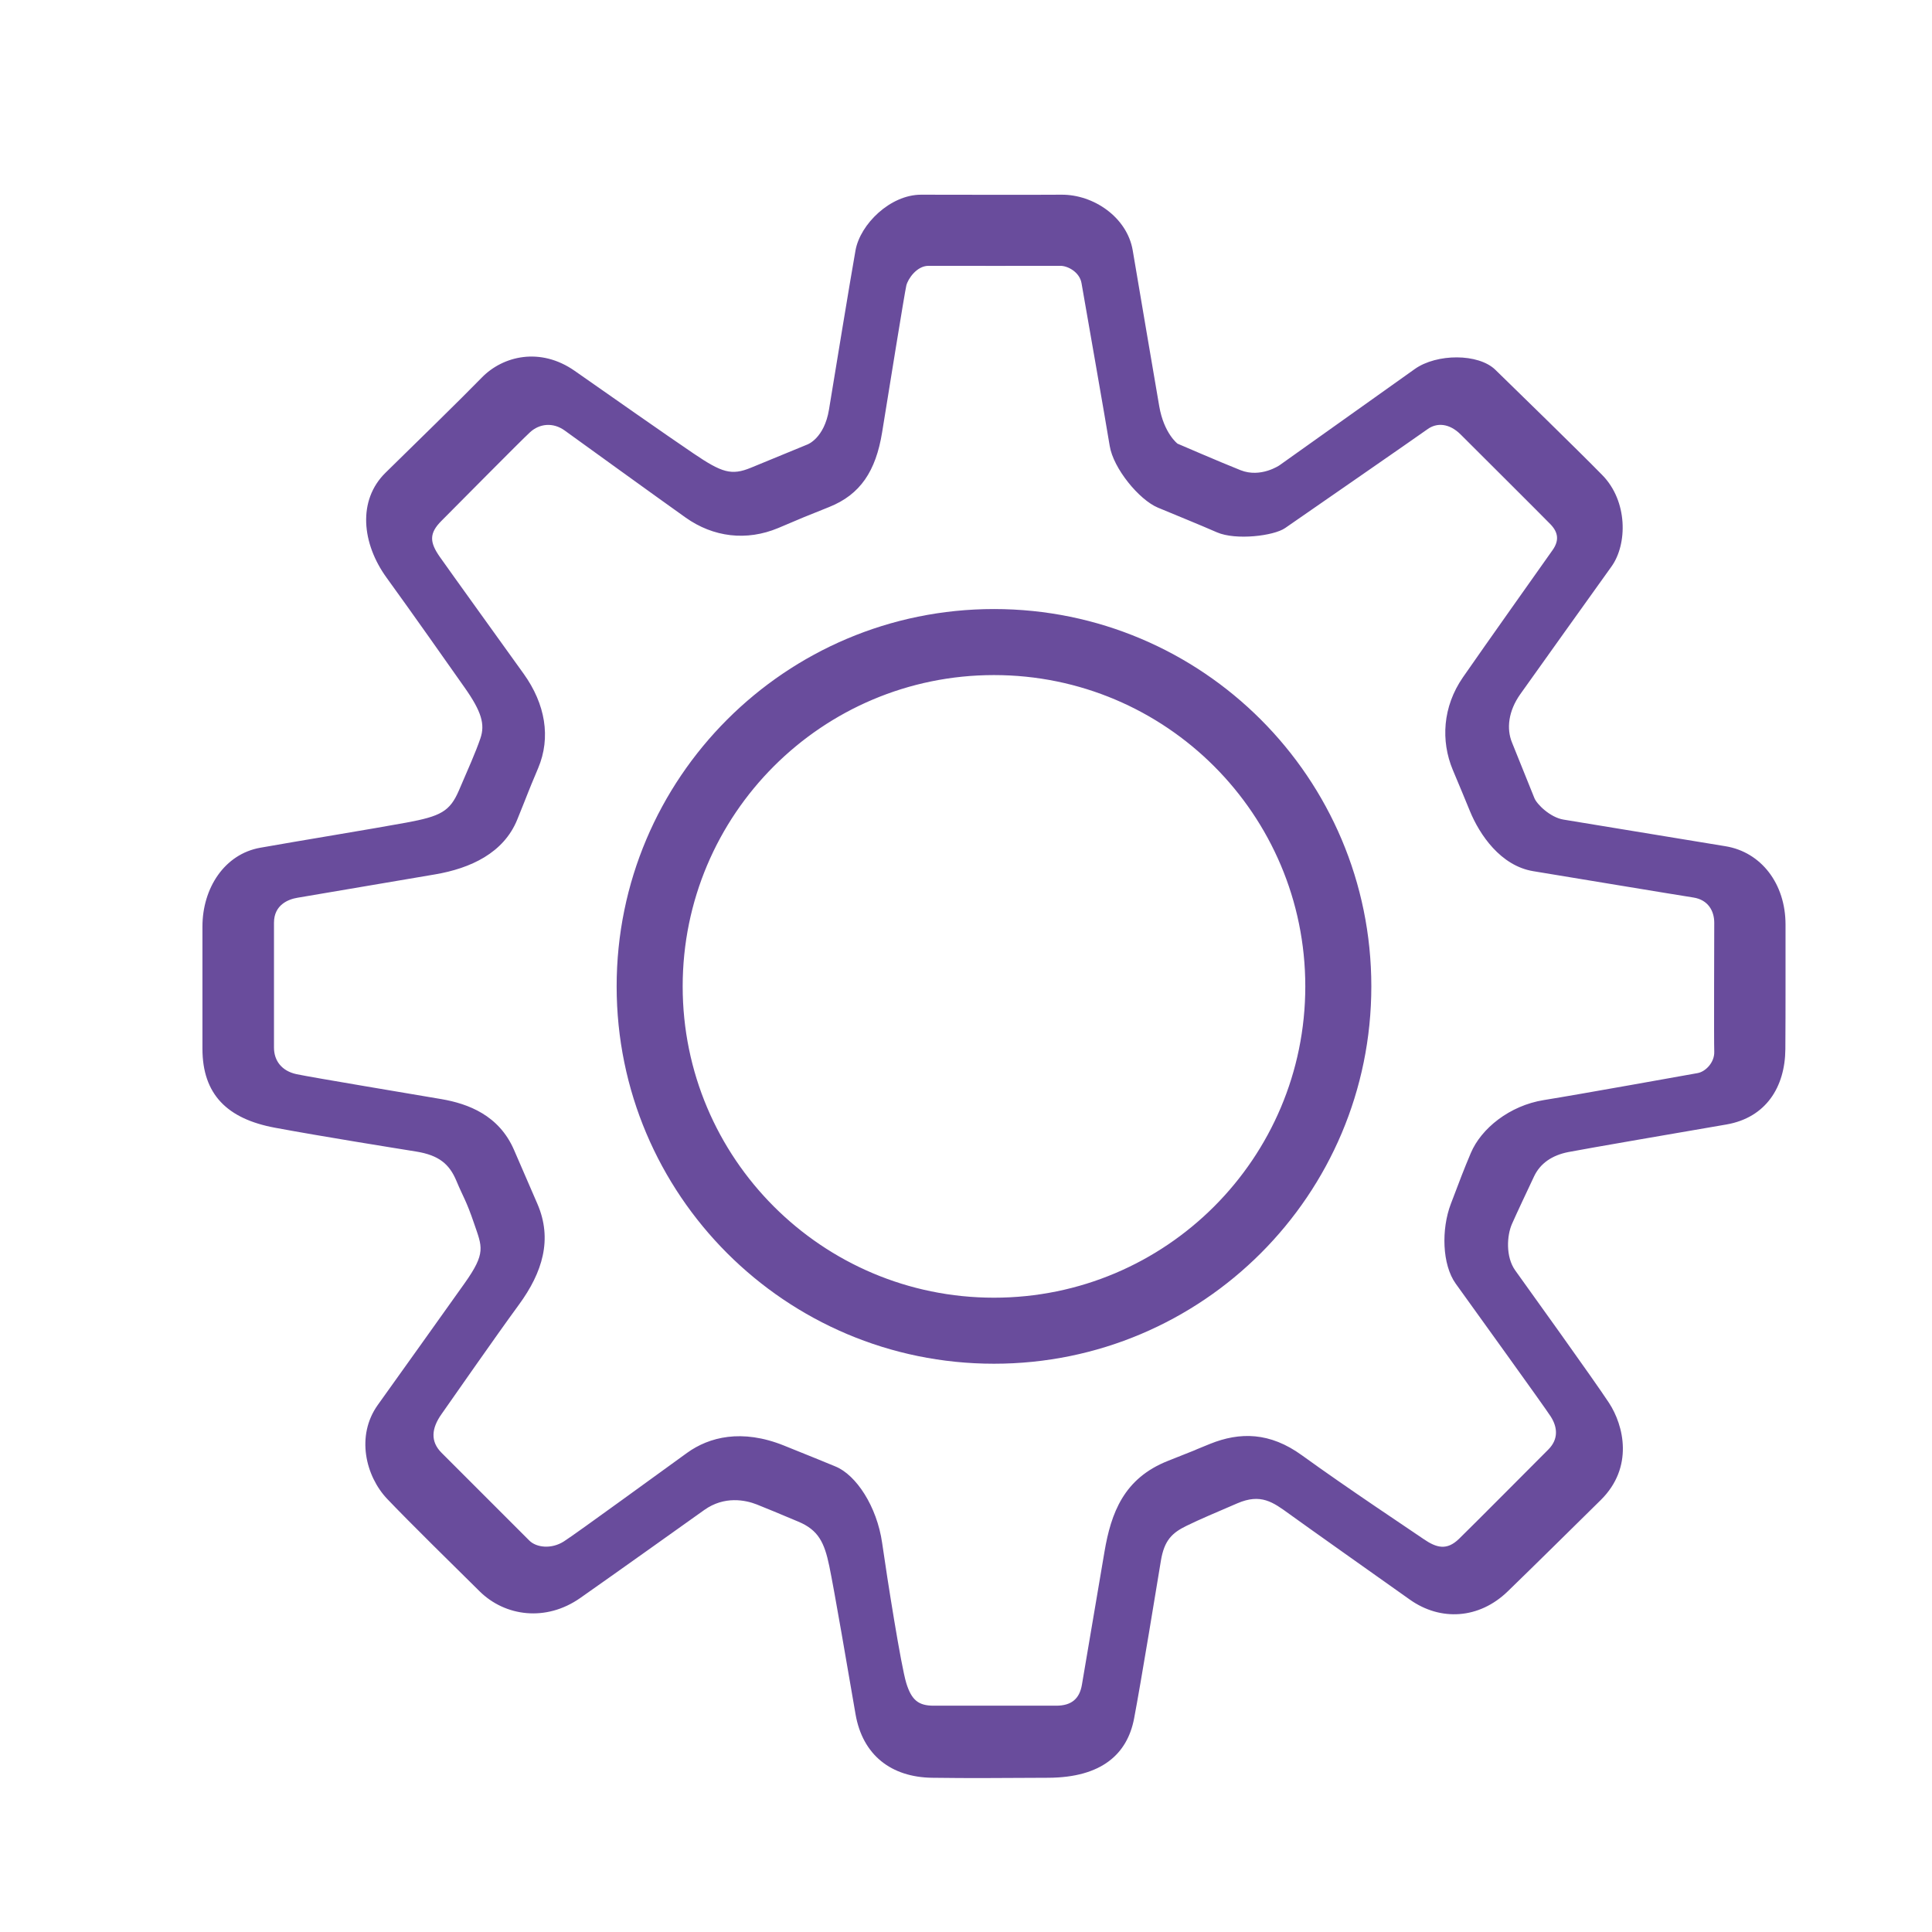
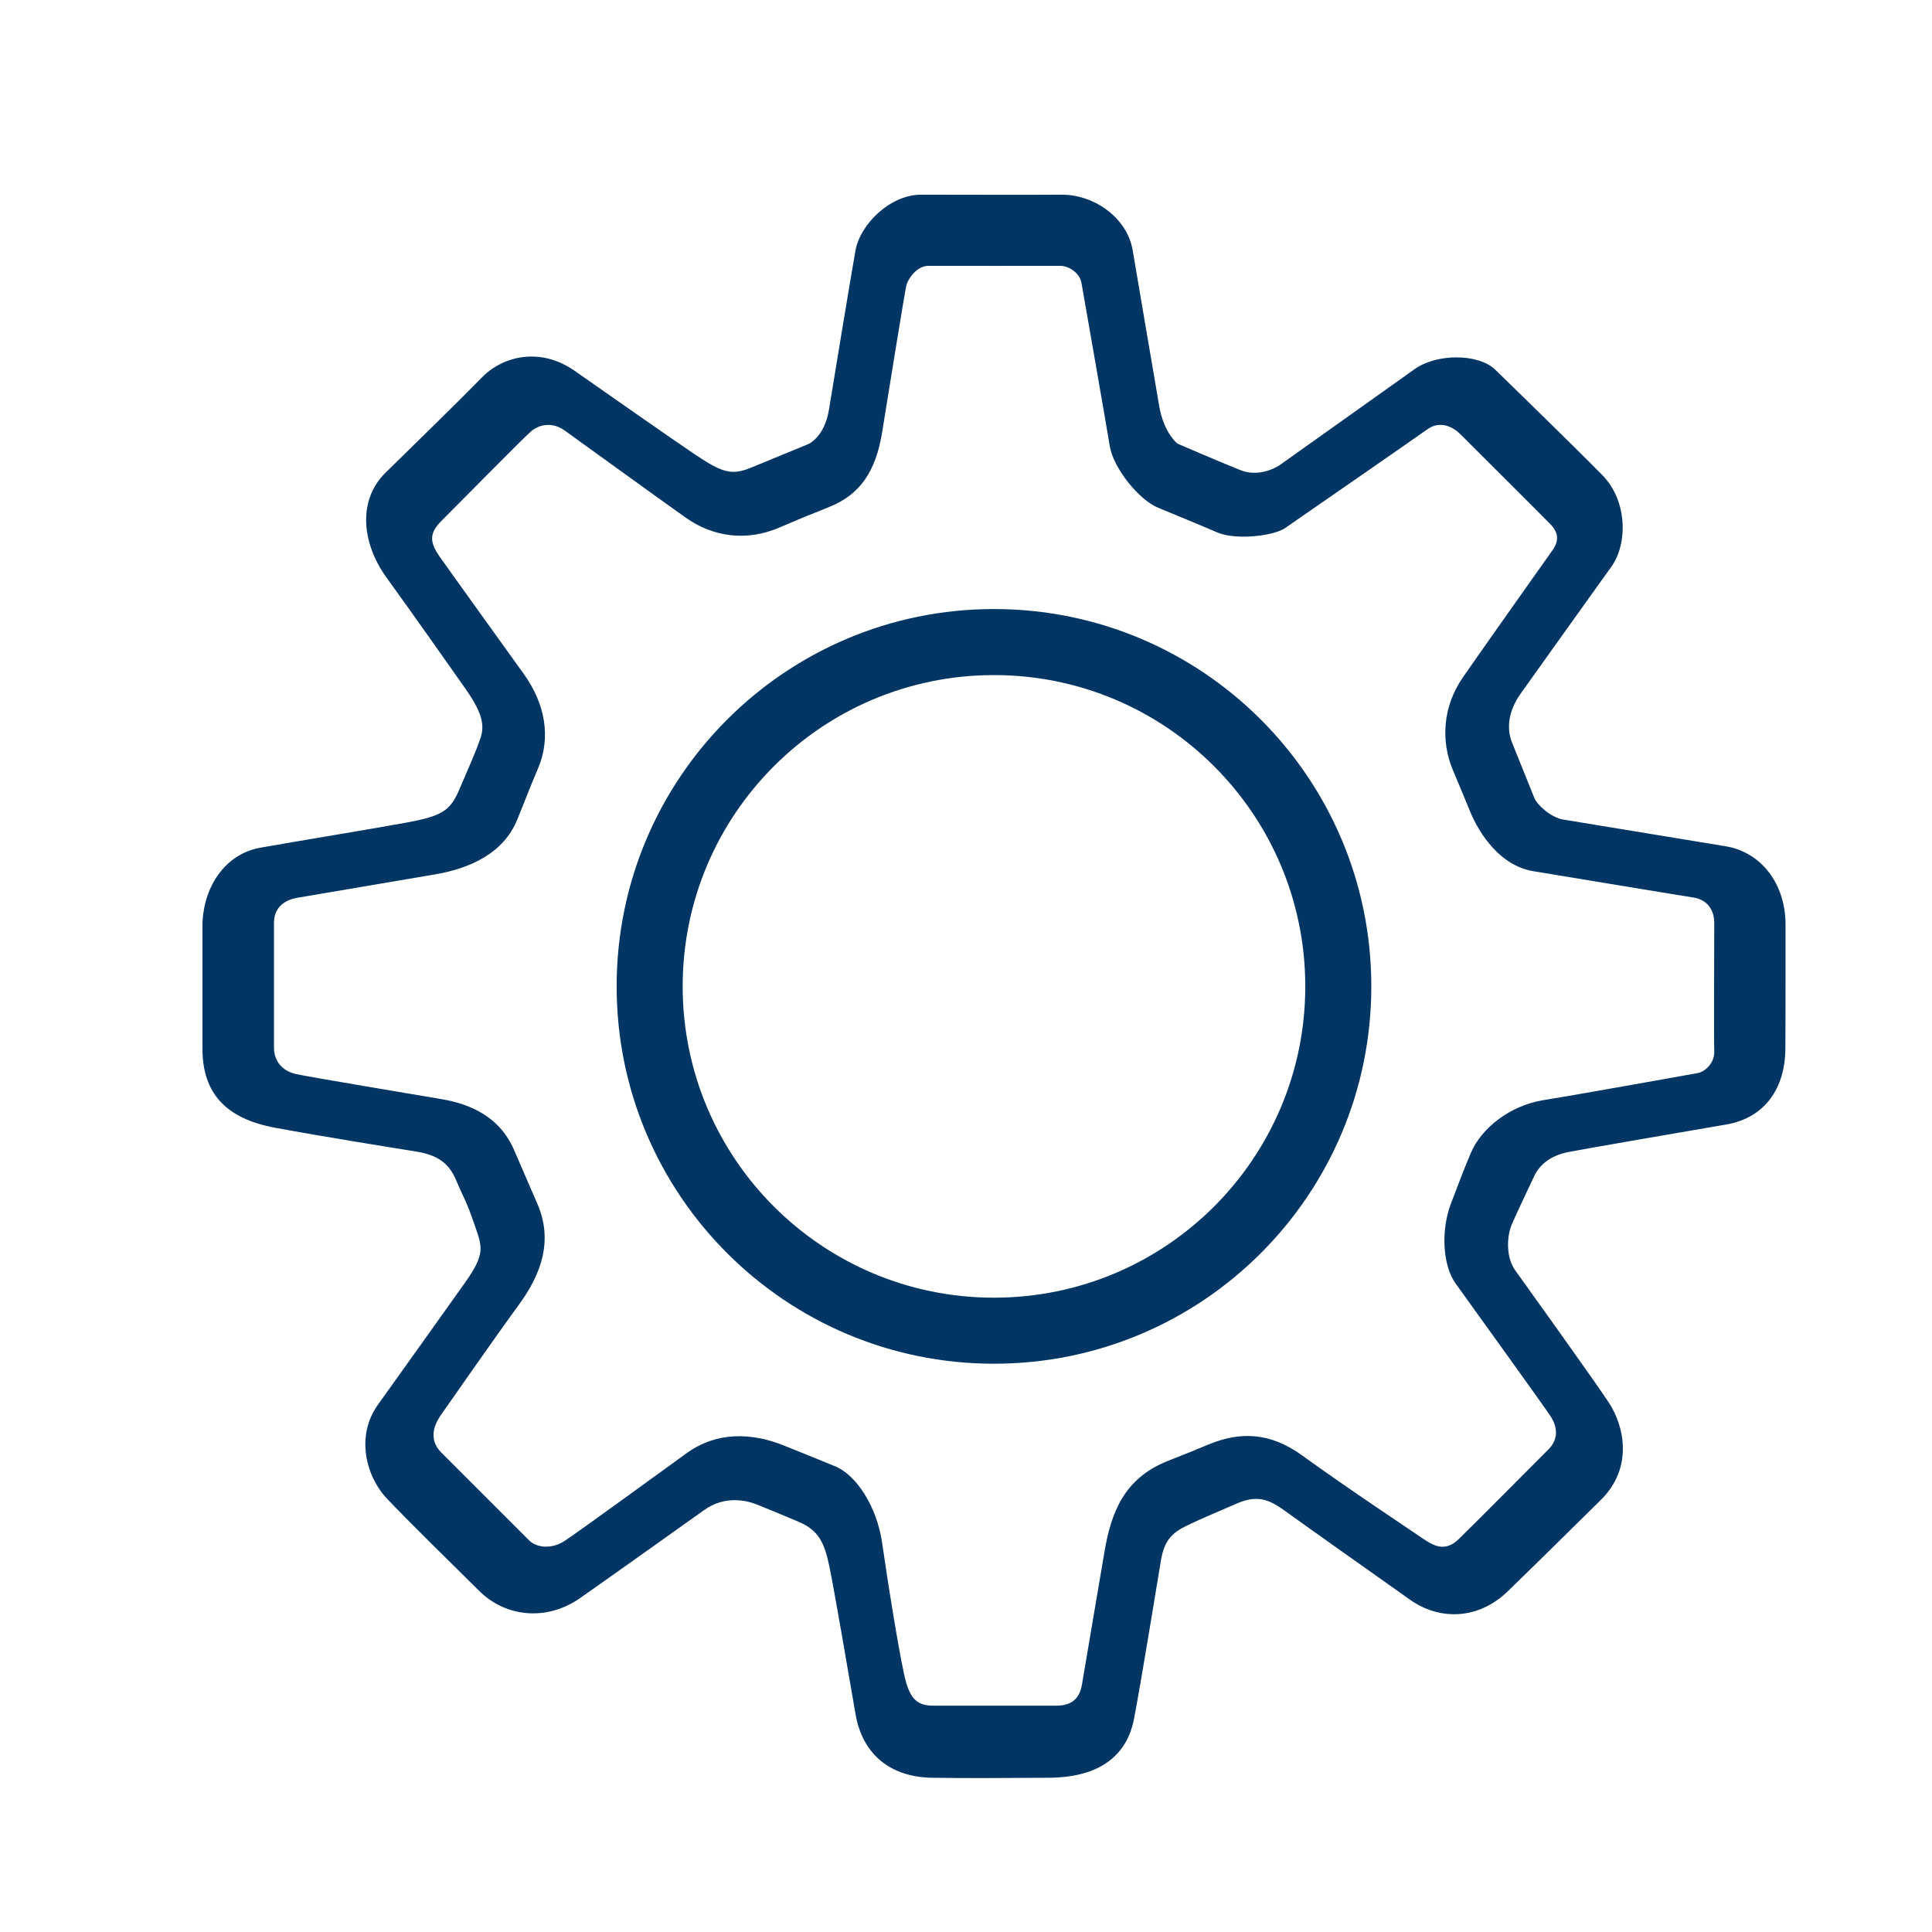
- <svg xmlns="http://www.w3.org/2000/svg" width="80" height="80" viewBox="0 0 80 80" version="1.1">
-   <defs>
-     <style type="text/css">
- @font-face { font-family: ifont; src: url("http://at.alicdn.com/t/font_1442373896_4754455.eot?#iefix") format("embedded-opentype"), url("http://at.alicdn.com/t/font_1442373896_4754455.woff") format("woff"), url("http://at.alicdn.com/t/font_1442373896_4754455.ttf") format("truetype"), url("http://at.alicdn.com/t/font_1442373896_4754455.svg#ifont") format("svg"); }
- 
- </style>
-   </defs>
-   <g class="transform-group">
+ <svg xmlns="http://www.w3.org/2000/svg" version="1.1" id="图层_1" x="0px" y="0px" width="80px" height="80px" viewBox="0 0 80 80" enable-background="new 0 0 80 80" xml:space="preserve">
+   <g>
    <g transform="scale(0.078125, 0.078125)">
-       <path d="M946.367 490.105c0.02-21.85-13.04-38.49-31.74-41.57-18.69-3.07-79.05-13.01-85.99-14.14-6.95-1.15-14.09-8.07-15.4-11.45-1.32-3.37-8.94-22.2-11.87-29.46-2.95-7.27-1.92-16.58 4.39-25.52 6.3-8.93 39.9-55.87 48.38-67.72 8.49-11.87 8.65-34.61-4.84-48.39-13.48-13.78-47.75-47.09-56.73-55.86-8.99-8.76-31.08-8.64-42.67-0.43-11.58 8.2-71.69 51.01-71.69 51.01s-9.97 6.89-20.67 2.64c-10.7-4.24-33.43-14.07-33.43-14.07s-7.19-5.43-9.68-19.79c-2.5-14.37-11.11-65.28-14.07-82.7-2.97-17.42-20.67-29.62-37.83-29.46-17.16 0.14-57.91 0-74.33 0s-32.26 15.68-34.75 29.46c-2.49 13.79-11.56 69.16-14.07 84.45-2.52 15.3-11.44 18.48-11.44 18.48s-19.56 8.06-29.91 12.31c-10.34 4.26-15.39 2.64-30.35-7.48-14.95-10.11-44.74-31.03-63.04-43.83-18.3-12.81-38.12-7.92-49.26 3.52s-36.06 35.77-51.02 50.43c-14.95 14.66-12.61 37.54 0.58 55.71 13.2 18.18 32.34 45.43 41.35 58.21 9.01 12.78 10.84 19.5 8.36 26.82-2.49 7.34-6.64 16.58-11.43 27.72-4.81 11.13-9.69 13.64-27.86 17.01-17.36 3.21-58.42 9.92-77.4 13.31-18.99 3.37-30.66 21.43-30.66 41.81l0 64.66c0 24.34 13.2 37.24 38.42 41.93 25.22 4.69 62.66 10.66 74.77 12.61 12.1 1.95 17.67 6.6 21.41 15.54 3.73 8.94 5.13 10.12 9.37 22.57 4.26 12.47 6.46 15.55-4.98 31.67-11.44 16.13-34.31 48.11-46.03 64.51-11.74 16.4-6.45 37.83 4.98 49.85 11.44 12.03 35.47 35.64 48.97 48.97 13.49 13.33 35.19 16.28 53.36 3.52 18.19-12.75 54.98-38.99 65.69-46.62 10.7-7.63 21.91-5.28 27.85-2.94 5.94 2.35 11.25 4.6 22 9.1 10.73 4.48 13.85 11.2 16.41 23.45 2.57 12.24 10.19 56.85 13.93 78.59 3.75 21.72 18.91 33.43 40.62 33.72 21.7 0.29 33.27 0.12 61.57 0 28.29-0.13 41.86-12.61 45.45-31.38 3.59-18.76 12.45-72.94 14.22-83.72 1.78-10.76 5.94-14.73 13.63-18.47 7.7-3.74 14.32-6.47 26.84-11.88 12.51-5.4 18.91-0.66 27.7 5.72 8.8 6.39 47.51 33.78 63.78 45.31 16.28 11.53 36.73 10.33 51.9-4.4 15.18-14.73 31.62-30.99 49.27-48.38 17.64-17.4 12.16-39.59 4.4-51.46-7.77-11.88-44.49-62.95-49.71-70.23-5.21-7.28-4.4-18.62-1.75-24.63 2.64-6.01 8.44-18.24 11.72-25.22 3.29-6.97 9.6-11.22 18.18-12.9 8.58-1.69 62.72-11 83.75-14.61 21.03-3.64 31.11-19.92 31.26-39.92C946.427 536.065 946.347 507.475 946.367 490.105zM908.587 557.385c0.21 5.76-4.66 10.65-8.82 11.38-4.17 0.73-63.26 11.38-81.48 14.29-18.21 2.92-33.23 15.07-38.72 28.06-3.98 9.44-5.47 13.51-10.59 26.96-5.12 13.44-4.64 32.19 2.56 42.26 7.2 10.08 46.82 64.9 50.38 70.45s4.27 11.95-1.28 17.5-40.99 41.2-47.39 47.39c-6.41 6.19-11.83 4.8-18.79 0-6.95-4.8-39.61-26.39-64.44-44.36-16.96-12.28-32.82-12.43-48.7-6.02-15.87 6.42 1.28-0.28-22.2 8.97-23.48 9.25-30.23 27.62-33.73 48.24-3.5 20.63-10.67 62.98-11.95 70.45-1.28 7.47-5.55 11.1-13.66 11.1l-64.9 0c-8.11 0-11.74-2.99-14.52-11.95-2.77-8.97-10.03-54.87-12.8-74.29-2.78-19.43-13.82-36.12-24.77-40.56-10.94-4.45-4.98-2.14-27.32-11.1-22.34-8.97-39.63-4.5-51.23 3.84-11.61 8.34-58.64 42.69-65.33 46.96-6.68 4.28-14.65 3.28-18.35-0.42-3.7-3.7-40.56-40.56-46.54-46.54-5.98-5.98-5.36-12.92 0-20.49 5.36-7.58 28.39-40.76 40.99-57.95 12.59-17.2 17.93-34.74 9.82-53.49-8.12-18.74-4.42-10.24-12.39-28.6-7.96-18.36-24.28-24.46-38.42-26.9-14.14-2.43-68.88-11.53-76.85-13.23-7.97-1.71-11.95-7.26-11.95-14.09l0-66.18c0-9.53 7.67-12.44 12.38-13.23 4.7-0.8 54.22-9.18 73-12.39 18.79-3.2 36.36-11.32 43.55-29.03 7.19-17.7 4.27-11.1 11.1-27.32 6.83-16.23 3.8-33.94-7.68-49.96-11.49-16.01-38.85-54-44.4-61.9-5.55-7.9-5.77-12.6 0.85-19.21 6.62-6.62 42.05-42.48 46.96-46.97 4.91-4.48 12.07-5.4 18.36-0.85 6.3 4.55 49.31 35.65 64.04 46.11 14.73 10.46 32.35 12.56 49.1 5.55 16.75-7.02 10.25-4.48 26.9-11.1s24.84-19.09 28.18-39.71c3.33-20.61 11.95-74.14 12.81-77.7 0.85-3.55 5.55-10.46 11.74-10.46s65.82 0.07 69.8 0c3.99-0.07 10.3 3.29 11.32 9.18 1.02 5.9 13.02 74.29 14.94 86.25 1.92 11.95 15.58 28.57 25.54 32.73 9.96 4.16 21.35 8.75 31.31 13.09 9.97 4.34 30.13 1.91 36.15-2.28 6.03-4.18 70.52-48.81 75.43-52.37 4.91-3.56 11.52-3.27 17.64 2.85s43.34 43.19 47.54 47.53c4.19 4.34 4.66 8.66 1.14 13.66-3.53 5.01-36.72 51.8-47.54 67.46-10.81 15.65-11.73 33.73-5.41 48.96 6.33 15.22 3.99 9.39 9.11 21.91 5.13 12.53 16.28 29.03 33.59 31.88 17.31 2.85 76.92 12.74 84.82 13.95 7.9 1.21 11.1 7.18 11.1 13.37S908.377 551.615 908.587 557.385zM526.833 322.805c-110.45 0-200 89.54-200 200s89.55 200 200 200c110.46 0 200-89.54 200-200S637.293 322.805 526.833 322.805zM526.833 687.805c-91.12 0-165-73.87-165-165s73.88-165 165-165c91.13 0 165 73.87 165 165S617.963 687.805 526.833 687.805z" fill="#694c9c" />
+       <path fill="#003564" d="M946.375,490.106c0.013-21.85-13.05-38.494-31.75-41.569c-18.688-3.075-79.05-13.013-85.987-14.144    c-6.95-1.15-14.088-8.069-15.4-11.45c-1.313-3.369-8.938-22.2-11.862-29.456c-2.95-7.275-1.925-16.581,4.375-25.525    c6.3-8.925,39.9-55.869,48.388-67.719c8.487-11.869,8.65-34.606-4.838-48.387c-13.475-13.781-47.75-47.094-56.725-55.863    c-9-8.756-31.088-8.637-42.675-0.431c-11.575,8.2-71.7,51.012-71.7,51.012s-9.963,6.887-20.663,2.637    c-10.7-4.237-33.438-14.069-33.438-14.069s-7.175-5.431-9.675-19.788c-2.5-14.369-11.1-65.281-14.075-82.7    c-2.962-17.419-20.662-29.619-37.825-29.469c-17.15,0.15-57.906,0-74.325,0c-16.425,0-32.263,15.688-34.75,29.469    c-2.494,13.788-11.563,69.156-14.075,84.45c-2.519,15.3-11.438,18.481-11.438,18.481s-19.563,8.05-29.913,12.3    c-10.337,4.262-15.387,2.65-30.35-7.475c-14.95-10.106-44.737-31.025-63.037-43.825c-18.3-12.813-38.119-7.925-49.263,3.519    c-11.137,11.438-36.056,35.769-51.019,50.431c-14.95,14.65-12.606,37.538,0.581,55.7c13.2,18.188,32.337,45.438,41.35,58.213    c9.012,12.781,10.837,19.5,8.362,26.825c-2.494,7.331-6.644,16.575-11.431,27.712c-4.813,11.138-9.694,13.65-27.863,17.019    c-17.356,3.206-58.419,9.919-77.4,13.306c-18.988,3.375-30.656,21.425-30.656,41.813v64.662c0,24.338,13.2,37.238,38.419,41.925    s62.656,10.662,74.769,12.612c12.1,1.95,17.669,6.6,21.412,15.525c3.725,8.95,5.125,10.125,9.369,22.575    c4.256,12.475,6.456,15.55-4.981,31.675c-11.438,16.137-34.313,48.112-46.031,64.512c-11.738,16.4-6.45,37.838,4.981,49.85    c11.438,12.037,35.469,35.638,48.969,48.962c13.494,13.325,35.194,16.288,53.363,3.525c18.188-12.75,54.981-38.987,65.688-46.612    c10.7-7.638,21.913-5.288,27.85-2.938c5.944,2.35,11.25,4.6,22,9.1c10.731,4.475,13.85,11.2,16.412,23.45    c2.569,12.225,10.188,56.85,13.931,78.588c3.75,21.712,18.906,33.425,40.619,33.712c21.7,0.3,33.269,0.125,61.569,0    c28.287-0.125,41.862-12.6,45.45-31.375c3.587-18.775,12.45-72.95,14.212-83.725c1.788-10.75,5.95-14.725,13.638-18.475    c7.7-3.725,14.313-6.462,26.838-11.875c12.512-5.4,18.912-0.65,27.7,5.725c8.8,6.375,47.513,33.775,63.775,45.3    c16.288,11.525,36.737,10.325,51.9-4.4c15.188-14.725,31.625-30.975,49.275-48.375c17.65-17.4,12.163-39.6,4.4-51.45    c-7.775-11.9-44.487-62.95-49.7-70.25c-5.225-7.275-4.4-18.6-1.75-24.625c2.625-6,8.425-18.225,11.713-25.225    c3.287-6.95,9.6-11.2,18.188-12.9c8.575-1.675,62.712-11,83.75-14.6c21.025-3.65,31.1-19.925,31.25-39.925    C946.425,536.062,946.35,507.475,946.375,490.106z M908.587,557.387c0.212,5.763-4.663,10.65-8.813,11.375    C895.6,569.5,836.5,580.15,818.287,583.05c-18.213,2.925-33.238,15.075-38.713,28.063c-3.987,9.438-5.475,13.513-10.6,26.963    c-5.125,13.438-4.638,32.188,2.563,42.263c7.2,10.075,46.813,64.9,50.387,70.45c3.55,5.55,4.263,11.95-1.287,17.5    c-5.55,5.55-40.987,41.2-47.388,47.387c-6.412,6.188-11.825,4.8-18.8,0c-6.95-4.8-39.6-26.387-64.425-44.362    c-16.975-12.275-32.825-12.425-48.7-6.013c-15.875,6.413,1.275-0.287-22.2,8.963c-23.487,9.25-30.237,27.625-33.737,48.237    c-3.5,20.638-10.663,62.987-11.95,70.45c-1.287,7.475-5.55,11.1-13.662,11.1h-64.9c-8.106,0-11.737-2.987-14.519-11.95    c-2.769-8.963-10.031-54.863-12.8-74.288c-2.781-19.425-13.819-36.112-24.769-40.563c-10.938-4.45-4.981-2.138-27.319-11.1    c-22.344-8.963-39.631-4.5-51.231,3.85c-11.612,8.338-58.637,42.688-65.331,46.95c-6.681,4.287-14.65,3.287-18.35-0.412    c-3.7-3.7-40.556-40.563-46.537-46.538c-5.981-5.987-5.363-12.925,0-20.5c5.356-7.575,28.387-40.75,40.988-57.95    c12.594-17.2,17.931-34.737,9.819-53.487c-8.119-18.737-4.419-10.237-12.388-28.6c-7.962-18.363-24.281-24.463-38.419-26.9    c-14.144-2.425-68.881-11.525-76.85-13.225c-7.969-1.713-11.95-7.263-11.95-14.088v-66.188c0-9.525,7.669-12.438,12.381-13.225    c4.7-0.8,54.219-9.181,73-12.394c18.787-3.2,36.356-11.319,43.55-29.031c7.188-17.7,4.269-11.1,11.1-27.319    c6.825-16.231,3.8-33.938-7.681-49.956c-11.494-16.013-38.85-54-44.4-61.9c-5.55-7.9-5.769-12.6,0.85-19.212    c6.619-6.619,42.05-42.481,46.956-46.969c4.913-4.481,12.075-5.4,18.362-0.85c6.3,4.55,49.313,35.65,64.038,46.106    c14.731,10.462,32.35,12.563,49.1,5.55c16.75-7.019,10.25-4.475,26.9-11.1c16.65-6.619,24.844-19.088,28.181-39.706    c3.331-20.612,11.95-74.144,12.813-77.7c0.85-3.55,5.55-10.462,11.738-10.462c6.194,0,65.819,0.069,69.794,0    c4-0.069,10.3,3.294,11.325,9.181c1.025,5.9,13.025,74.288,14.95,86.25c1.913,11.95,15.575,28.569,25.525,32.731    c9.975,4.156,21.35,8.75,31.325,13.087c9.962,4.344,30.125,1.913,36.15-2.281c6.025-4.175,70.513-48.806,75.425-52.369    c4.9-3.556,11.525-3.269,17.637,2.85c6.113,6.119,43.338,43.194,47.538,47.531s4.662,8.663,1.15,13.663    c-3.537,5.006-36.725,51.8-47.55,67.456c-10.8,15.65-11.725,33.731-5.4,48.962c6.325,15.219,3.975,9.388,9.1,21.906    c5.125,12.531,16.275,29.031,33.6,31.881c17.3,2.85,76.913,12.744,84.813,13.95c7.9,1.212,11.1,7.181,11.1,13.369    C908.587,495.256,908.375,551.612,908.587,557.387z M526.825,322.806c-110.444,0-199.994,89.538-199.994,199.994    c0,110.463,89.55,200,199.994,200c110.475,0,200-89.537,200-200C726.825,412.344,637.3,322.806,526.825,322.806z M526.825,687.8    c-91.113,0-164.994-73.862-164.994-165c0-91.125,73.881-164.994,164.994-164.994c91.138,0,165,73.869,165,164.994    C691.825,613.937,617.962,687.8,526.825,687.8z" />
    </g>
  </g>
</svg>
